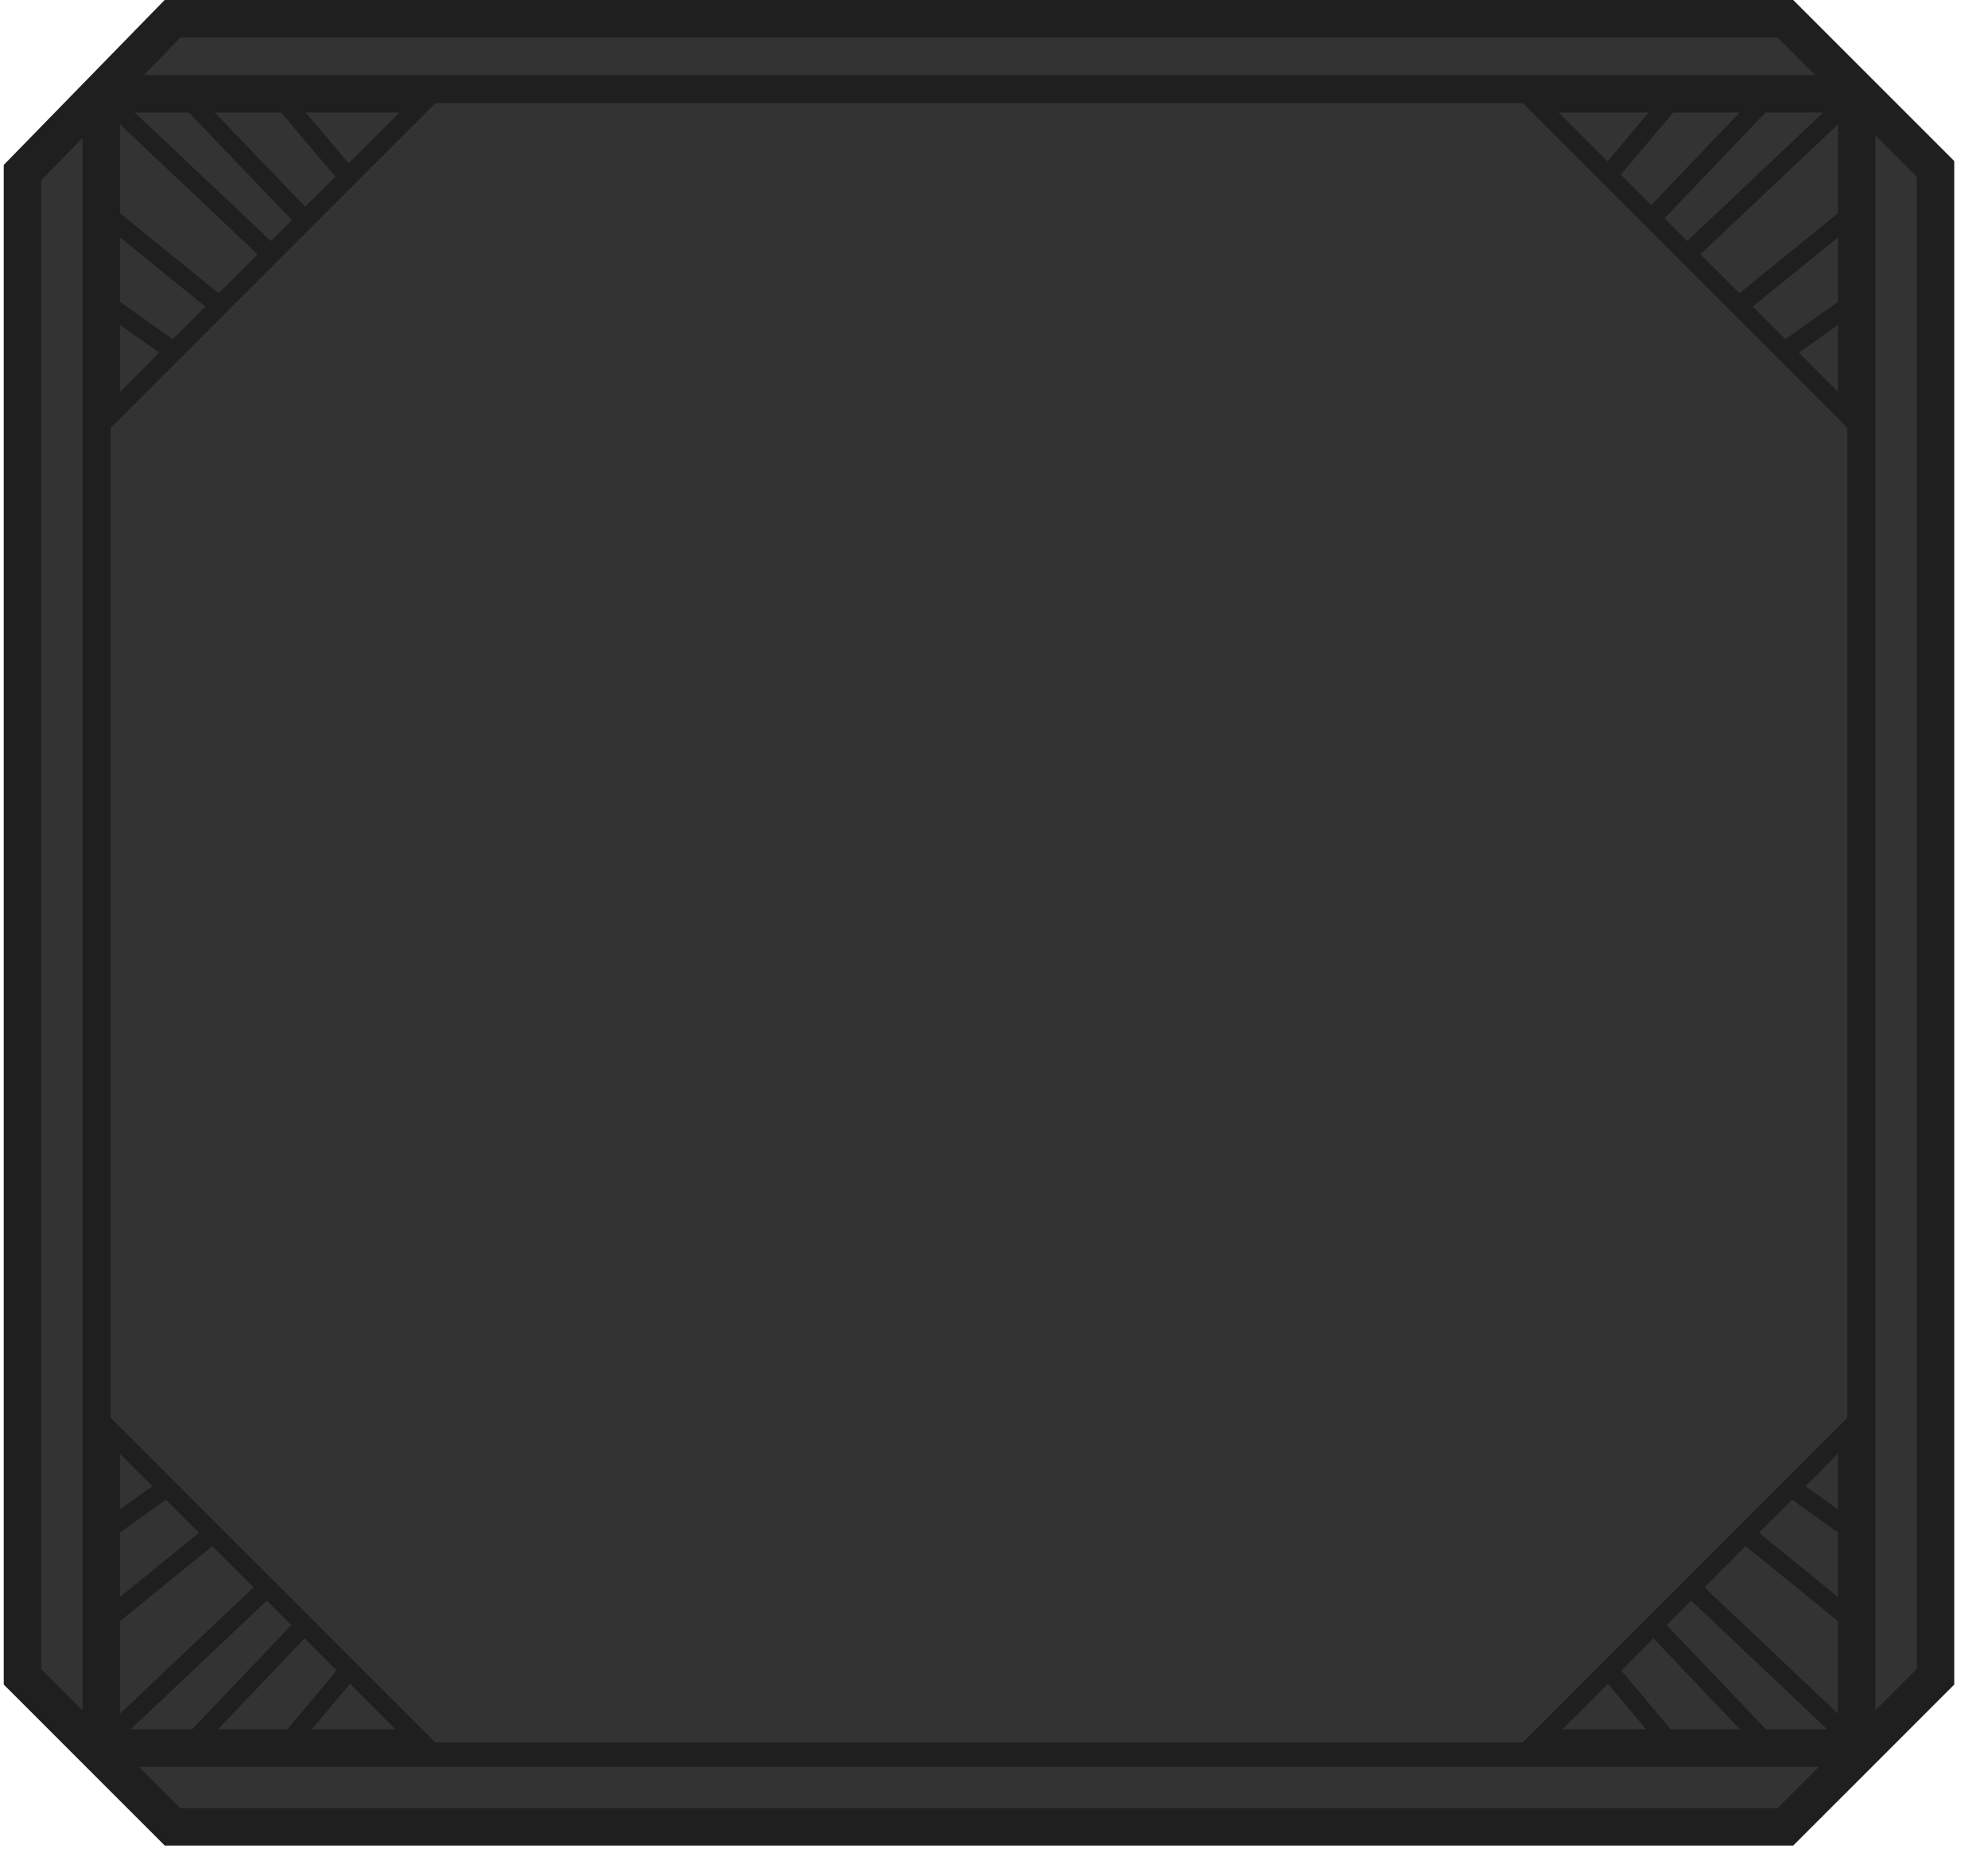
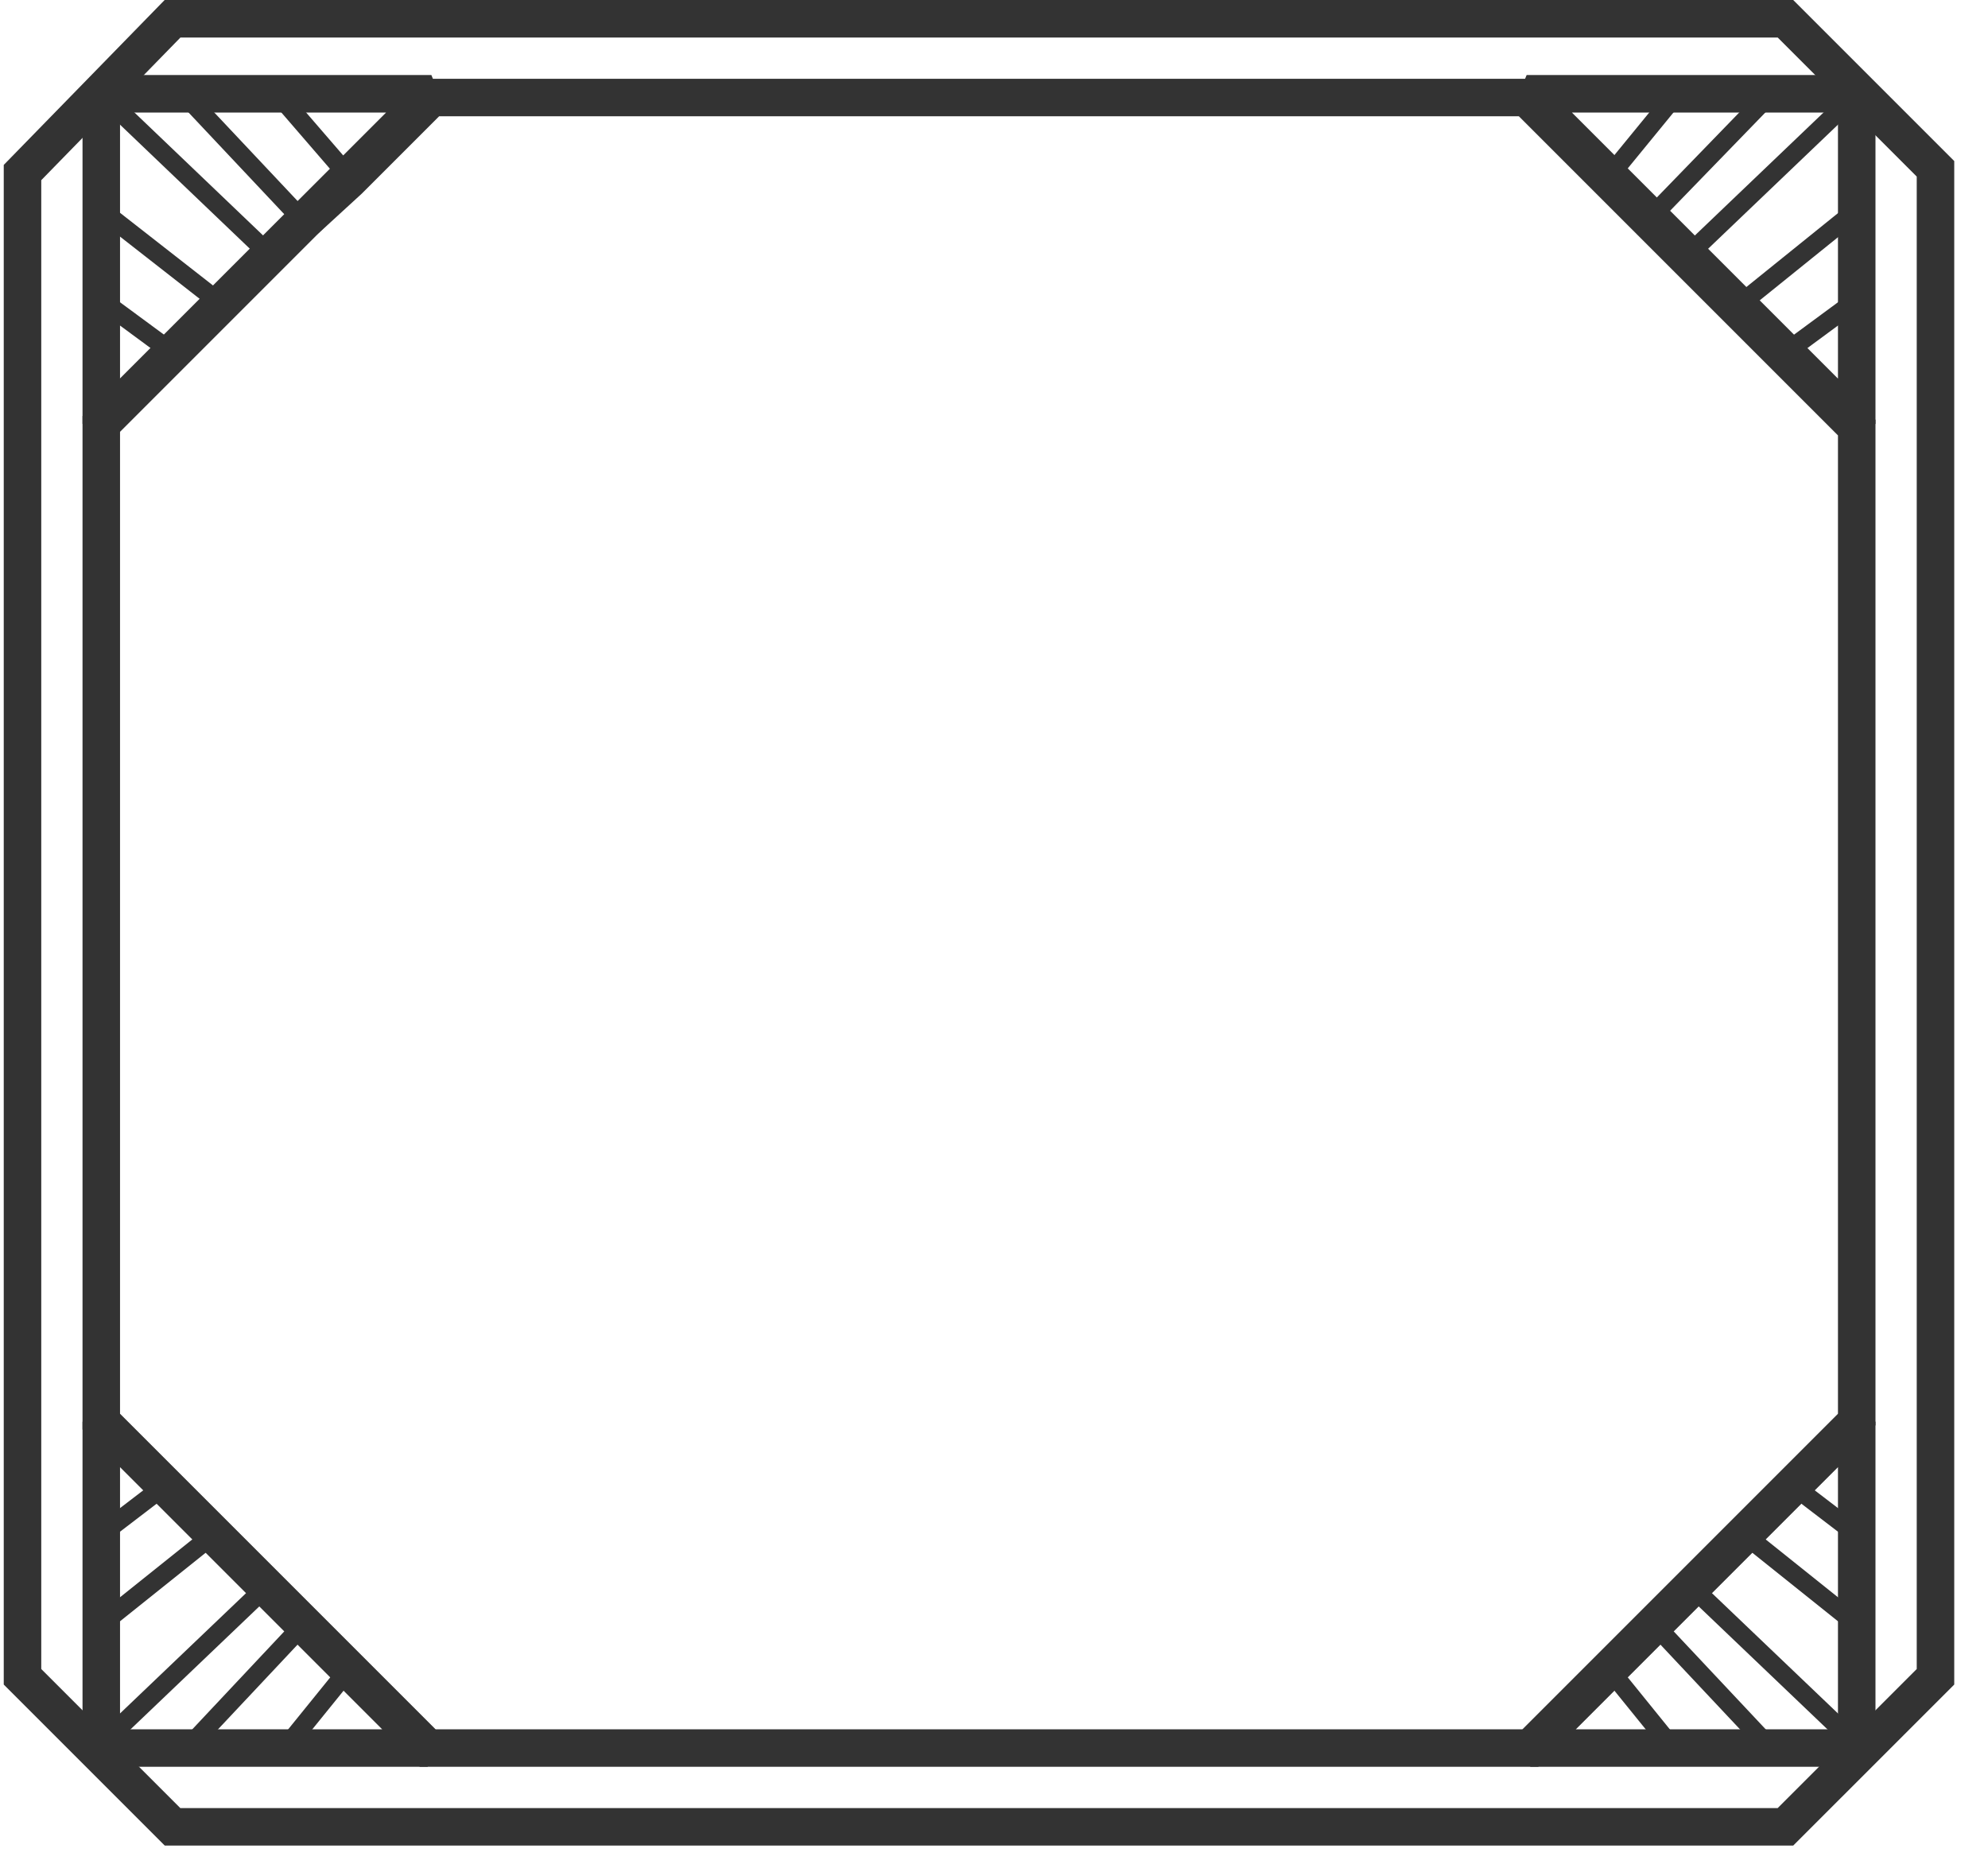
- <svg xmlns="http://www.w3.org/2000/svg" version="1.1" viewBox="0 0 53 50">
+ <svg xmlns="http://www.w3.org/2000/svg" id="Layer_1" version="1.1" viewBox="0 0 53 50">
  <defs>
    <style>
      .st0 {
        stroke-linejoin: bevel;
      }

-       .st0, .st1, .st2 {
-         fill: #333;
-         stroke: #1f1f1f;
+       .st0, .st1, .st2, .st3 {
+         fill: none;
      }

-       .st1 {
+       .st0, .st2, .st3 {
+         stroke: #333;
+       }
+ 
+       .st4 {
+         fill: #1f1f1f;
+       }
+ 
+       .st5 {
+         display: none;
+       }
+ 
+       .st6 {
+         fill: #353535;
+       }
+ 
+       .st2 {
        stroke-width: .5px;
      }

-       .st1, .st2 {
+       .st2, .st3 {
        stroke-miterlimit: 10;
      }

-       .st3 {
-         opacity: .5;
-       }
- 
-       .st4 {
-         fill: none;
-       }
- 
-       .st5 {
-         fill: #1f1f1f;
-       }
- 
-       .st6 {
-         display: none;
-       }
- 
      .st7 {
-         fill: #353535;
+         clip-path: url(#clippath);
      }

      .st8 {
-         clip-path: url(#clippath);
+         opacity: .5;
      }
    </style>
    <clipPath id="clippath">
-       <rect class="st4" y="0" width="52.2" height="49.3" />
+       <rect class="st1" y="0" width="52.2" height="49.3" />
    </clipPath>
  </defs>
-   <g id="Layer_1" class="st6">
-     <g class="st3">
-       <g class="st8">
+   <g id="Layer_11" data-name="Layer_1" class="st5">
+     <g class="st8">
+       <g class="st7">
        <g>
-           <path class="st7" d="M51.6,5v39.1l-4.2,4.2H5.1l-4.2-4.2V5L5.1.8h42.3l4.2,4.2Z" />
-           <path class="st5" d="M46.7,47.9h-2.7c2-.9,3.8-2.4,5-4.2h0c.8-1.2,1.4-2.5,1.8-3.8v3.9l-4.1,4.2ZM1.4,43.7v-3.9c.4,1.3,1,2.6,1.8,3.8h0c0,0,0,0,0,0,1.2,1.9,3,3.4,5.1,4.2h-2.7l-4.2-4.2ZM5.6,1.4h2.7c-2.1.9-3.8,2.4-5.1,4.2h0c-.8,1.2-1.4,2.5-1.8,3.8v-3.9L5.6,1.4ZM49.1,6.8c.2.3.3.6.5.9.6,1.3,1,2.6,1.3,3.9v25.9c-.3,1.7-1,3.3-1.8,4.9V6.8ZM1.4,11.7c.3-1.7,1-3.3,1.8-4.9v35.6c-.2-.3-.3-.6-.5-.9-.6-1.3-1-2.6-1.3-3.9V11.7ZM42,47.9H10.2c-2.6-.6-4.8-2.1-6.3-4.3V5.7c1.5-2.2,3.7-3.7,6.3-4.3h31.8c2.5.6,4.8,2.1,6.3,4.3v38c-1.5,2.1-3.7,3.6-6.3,4.2ZM50.9,5.6v3.9c-.4-1.3-1-2.6-1.8-3.8h0c-1.2-2-3-3.4-5.1-4.3h2.7l4.2,4.2ZM47.2,0H5L0,5v39.3l5,5h42.2l5-5V5L47.2,0Z" />
+           <path class="st6" d="M51.6,5v39.1l-4.2,4.2H5.1l-4.2-4.2V5L5.1.8h42.3l4.2,4.2Z" />
+           <path class="st4" d="M46.7,47.9h-2.7c2-.9,3.8-2.4,5-4.2h0c.8-1.2,1.4-2.5,1.8-3.8v3.9l-4.1,4.2h0ZM1.4,43.7v-3.9c.4,1.3,1,2.6,1.8,3.8h0c1.2,1.9,3,3.4,5.1,4.2h-2.7l-4.2-4.2h0ZM5.6,1.4h2.7c-2.1.9-3.8,2.4-5.1,4.2h0c-.8,1.2-1.4,2.5-1.8,3.8v-3.9L5.6,1.4ZM49.1,6.8c.2.3.3.6.5.9.6,1.3,1,2.6,1.3,3.9v25.9c-.3,1.7-1,3.3-1.8,4.9V6.8ZM1.4,11.7c.3-1.7,1-3.3,1.8-4.9v35.6c-.2-.3-.3-.6-.5-.9-.6-1.3-1-2.6-1.3-3.9,0,0,0-25.9,0-25.9ZM42,47.9H10.2c-2.6-.6-4.8-2.1-6.3-4.3V5.7c1.5-2.2,3.7-3.7,6.3-4.3h31.8c2.5.6,4.8,2.1,6.3,4.3v38c-1.5,2.1-3.7,3.6-6.3,4.2ZM50.9,5.6v3.9c-.4-1.3-1-2.6-1.8-3.8h0c-1.2-2-3-3.4-5.1-4.3h2.7s4.2,4.2,4.2,4.2ZM47.2,0H5L0,5v39.3l5,5h42.2l5-5V5L47.2,0Z" />
        </g>
      </g>
    </g>
  </g>
  <g id="Layer_2">
    <g>
-       <path class="st2" d="M47.6,48.7H4.6l-4-4V4.6L4.6.5h43l4,4v40.2l-4,4Z" />
-       <rect class="st0" x="2.7" y="2.5" width="46.8" height="44.1" />
+       <path class="st3" d="M47.6.5H4.6L.6,4.6v40.1l4,4h43l4-4V4.5L47.6.5ZM49.5,37.9l-8.7,8.7H11.4l-8.7-8.7V11.3l5.4-5.4,1.2-1.1,2.2-2.2h29.2l2.2,2.2,1.2,1.2.9.9,1.4,1.4,1.2,1.2,1.9,1.9v26.6Z" />
+       <polygon class="st0" points="11.5 2.5 9.3 4.7 8.1 5.9 2.7 11.3 2.7 2.5 11.5 2.5" />
+       <polygon class="st0" points="11.4 46.6 2.7 46.6 2.7 37.9 11.4 46.6" />
+       <polygon class="st0" points="49.5 2.5 49.5 11.3 47.6 9.4 46.3 8.1 45 6.8 44 5.8 42.9 4.7 40.7 2.5 49.5 2.5" />
+       <polygon class="st0" points="49.5 37.9 49.5 46.6 40.8 46.6 49.5 37.9" />
      <g>
        <g>
-           <path class="st1" d="M26.1,24.6" />
-           <path class="st1" d="M26.1,24.6" />
-           <path class="st1" d="M26.1,24.6" />
-           <path class="st1" d="M26.1,24.6" />
-           <path class="st1" d="M26.1,24.6" />
-           <path class="st1" d="M26.1,24.6" />
-           <line class="st1" x1="26.1" y1="24.6" x2="2.7" y2="8" />
-           <line class="st1" x1="26.1" y1="24.6" x2="2.7" y2="5.6" />
-           <line class="st1" x1="26.1" y1="24.6" x2="2.7" y2="2.5" />
-           <line class="st1" x1="26.1" y1="24.6" x2="4.9" y2="2.5" />
-           <line class="st1" x1="26.1" y1="24.6" x2="7.4" y2="2.5" />
+           <line class="st2" x1="4.6" y1="9.4" x2="2.7" y2="8" />
+           <line class="st2" x1="5.9" y1="8.1" x2="2.7" y2="5.6" />
+           <line class="st2" x1="7.2" y1="6.8" x2="2.7" y2="2.5" />
+           <line class="st2" x1="8.1" y1="5.9" x2="4.9" y2="2.5" />
+           <line class="st2" x1="9.3" y1="4.7" x2="7.4" y2="2.5" />
        </g>
        <g>
-           <path class="st1" d="M25.5,23.8" />
-           <path class="st1" d="M25.5,23.8" />
-           <path class="st1" d="M25.5,23.8" />
-           <path class="st1" d="M25.5,23.8" />
-           <path class="st1" d="M25.5,23.8" />
-           <path class="st1" d="M25.5,23.8" />
-           <line class="st1" x1="25.5" y1="23.8" x2="49.5" y2="40.9" />
-           <line class="st1" x1="25.5" y1="23.8" x2="49.5" y2="43.3" />
-           <line class="st1" x1="25.5" y1="23.8" x2="49.5" y2="46.5" />
-           <line class="st1" x1="25.5" y1="23.8" x2="47.4" y2="46.8" />
-           <line class="st1" x1="25.5" y1="23.8" x2="44.8" y2="46.8" />
+           <line class="st2" x1="49.5" y1="40.9" x2="47.8" y2="39.6" />
+           <line class="st2" x1="49.5" y1="43.3" x2="46.5" y2="40.9" />
+           <line class="st2" x1="49.5" y1="46.5" x2="45.1" y2="42.3" />
+           <polyline class="st2" points="47.4 46.8 47.2 46.6 44.1 43.3" />
+           <polyline class="st2" points="44.8 46.8 44.6 46.6 42.9 44.5" />
        </g>
        <g>
          <g>
-             <path class="st1" d="M26.1,24.6" />
-             <path class="st1" d="M26.1,24.6" />
-             <path class="st1" d="M26.1,24.6" />
-             <path class="st1" d="M26.1,24.6" />
-             <path class="st1" d="M26.1,24.6" />
-             <path class="st1" d="M26.1,24.6" />
-             <line class="st1" x1="26.1" y1="24.6" x2="49.5" y2="8" />
-             <line class="st1" x1="26.1" y1="24.6" x2="49.5" y2="5.6" />
-             <line class="st1" x1="26.1" y1="24.6" x2="49.5" y2="2.5" />
-             <line class="st1" x1="26.1" y1="24.6" x2="47.2" y2="2.5" />
-             <line class="st1" x1="26.1" y1="24.6" x2="44.7" y2="2.5" />
+             <line class="st2" x1="49.5" y1="8" x2="47.6" y2="9.4" />
+             <line class="st2" x1="49.5" y1="5.6" x2="46.4" y2="8.1" />
+             <line class="st2" x1="49.5" y1="2.5" x2="45" y2="6.8" />
+             <line class="st2" x1="47.2" y1="2.5" x2="44" y2="5.8" />
+             <line class="st2" x1="44.7" y1="2.5" x2="42.9" y2="4.7" />
          </g>
          <g>
-             <path class="st1" d="M26.7,23.8" />
-             <path class="st1" d="M26.7,23.8" />
-             <path class="st1" d="M26.7,23.8" />
-             <path class="st1" d="M26.7,23.8" />
-             <path class="st1" d="M26.7,23.8" />
-             <path class="st1" d="M26.7,23.8" />
-             <line class="st1" x1="26.7" y1="23.8" x2="2.7" y2="40.9" />
-             <line class="st1" x1="26.7" y1="23.8" x2="2.7" y2="43.3" />
-             <line class="st1" x1="26.7" y1="23.8" x2="2.7" y2="46.5" />
-             <line class="st1" x1="26.7" y1="23.8" x2="4.8" y2="46.8" />
-             <line class="st1" x1="26.7" y1="23.8" x2="7.4" y2="46.8" />
+             <line class="st2" x1="4.4" y1="39.6" x2="2.7" y2="40.9" />
+             <line class="st2" x1="5.7" y1="40.9" x2="2.7" y2="43.3" />
+             <line class="st2" x1="7.1" y1="42.3" x2="2.7" y2="46.5" />
+             <polyline class="st2" points="4.8 46.8 5 46.6 8.1 43.3" />
+             <polyline class="st2" points="7.4 46.8 7.6 46.6 9.3 44.5" />
          </g>
        </g>
      </g>
-       <path class="st1" d="M40.7,46.7H11.5l-8.8-8.8V11.3L11.5,2.5h29.2l8.8,8.8v26.6l-8.8,8.8Z" />
+       <polygon class="st2" points="40.8 46.6 40.7 46.7 11.5 46.7 11.4 46.6 40.8 46.6" />
    </g>
  </g>
</svg>
